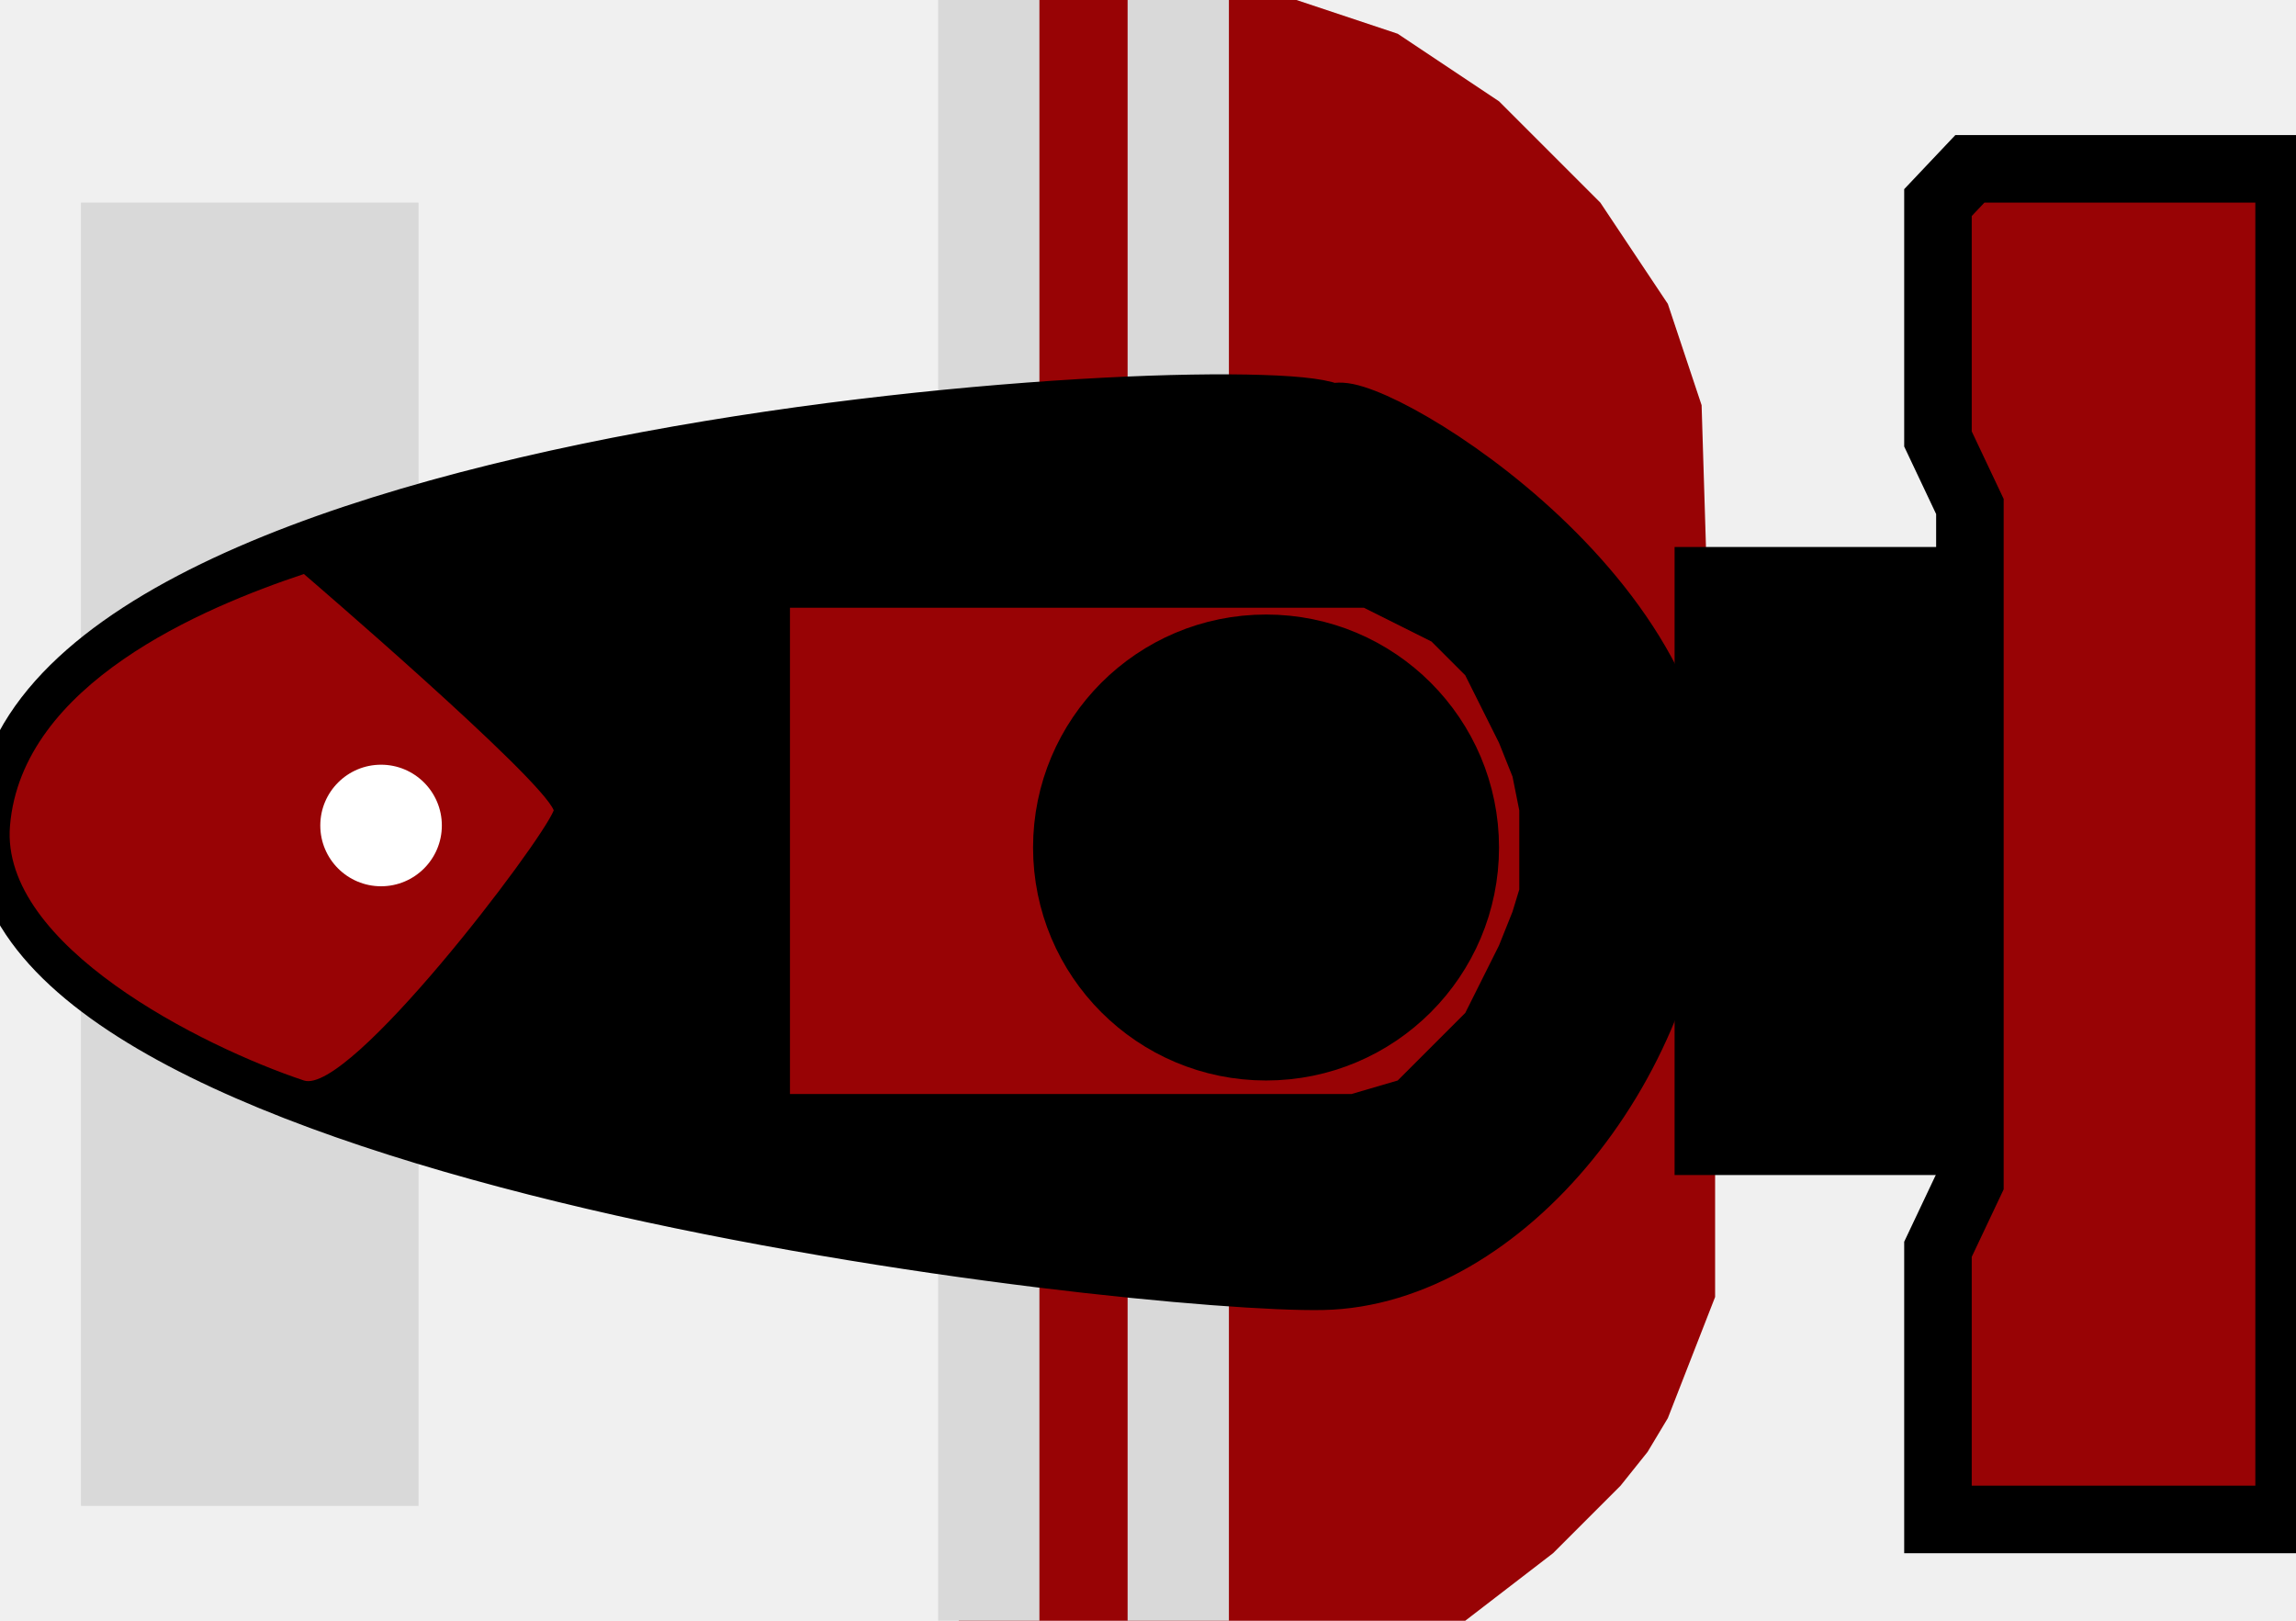
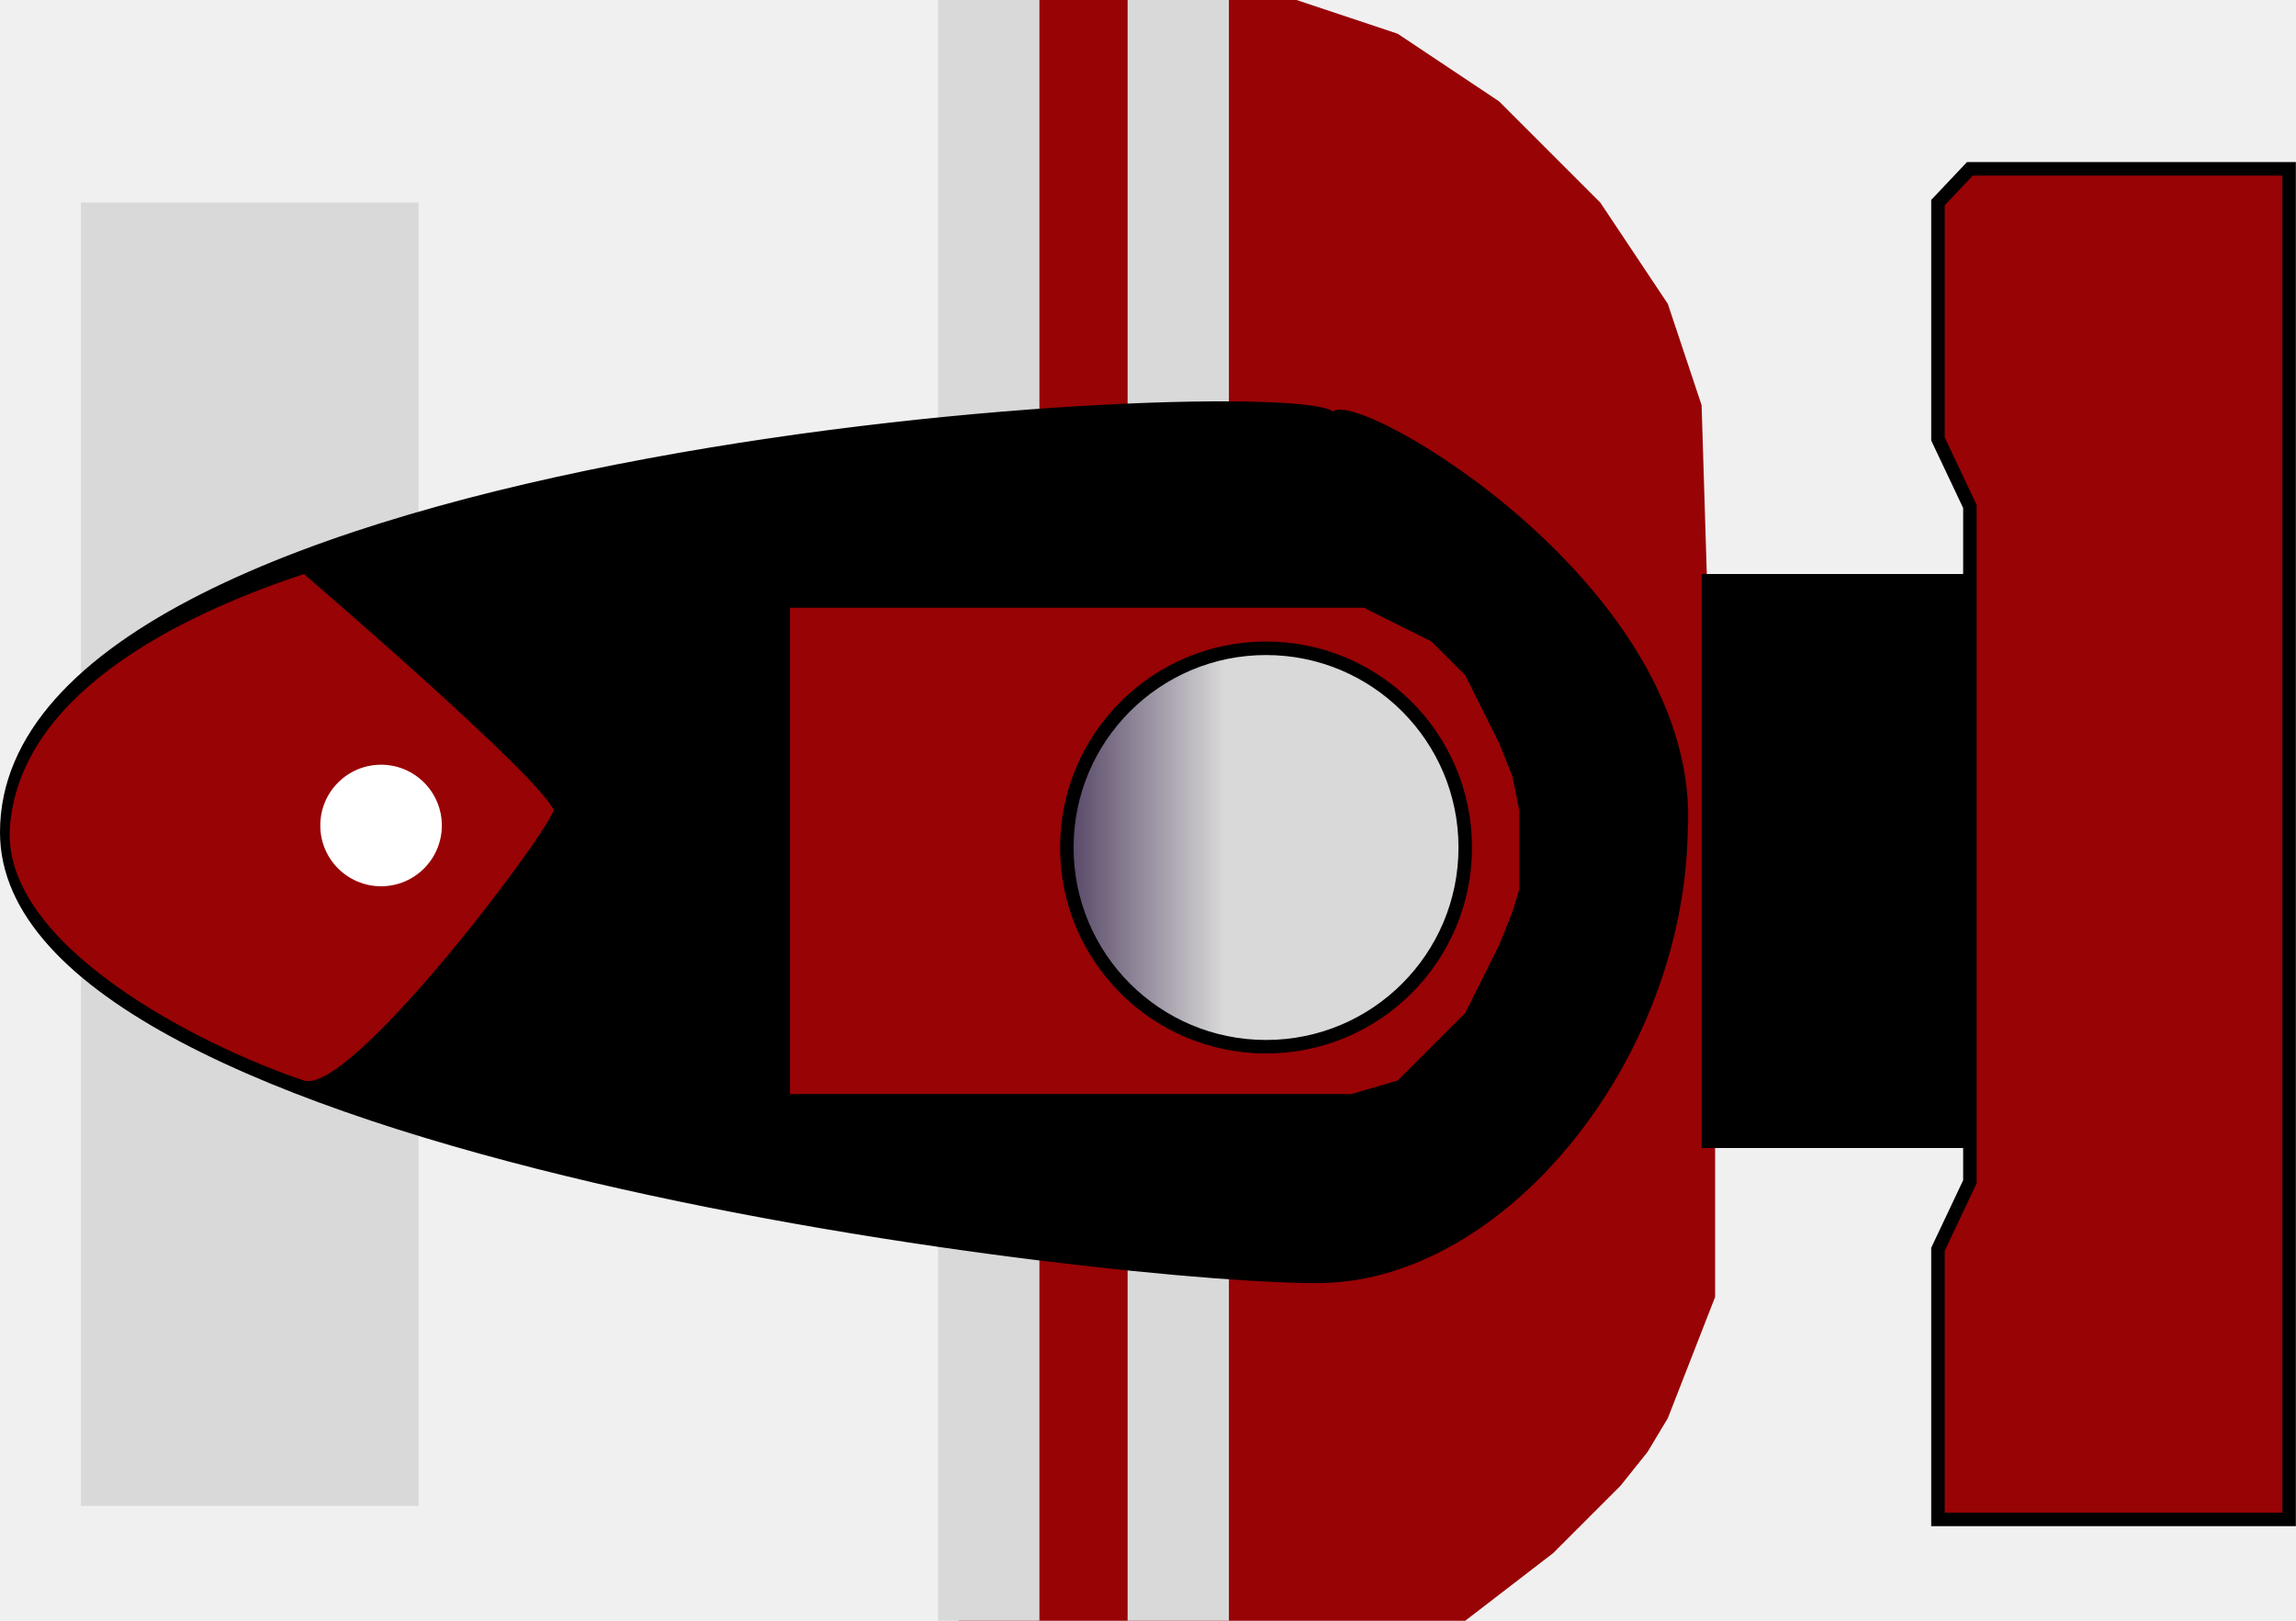
<svg xmlns="http://www.w3.org/2000/svg" width="34" height="24" viewBox="0 0 34 24" fill="none">
  <rect x="1.198" y="3" width="5" height="19.3" fill="#D9D9D9" />
  <path d="M14.198 0H19.198L20.698 0.5L22.198 1.5L23.698 3L24.698 4.5L25.198 6L25.398 12.5V16V19.206L24.698 21L24.398 21.5L23.998 22L22.998 23L21.698 24H19.198H14.198V0Z" fill="#980305" />
  <path d="M13.892 0H15.392V24H13.892V0Z" fill="#D9D9D9" />
  <path d="M16.698 0H18.198V24H16.698V0Z" fill="#D9D9D9" />
-   <path d="M24.893 12.32L24.893 12.32L24.893 12.324C24.858 14.001 24.191 15.634 23.198 16.854C22.205 18.076 20.896 18.872 19.584 18.899C18.244 18.926 13.356 18.477 8.802 17.413C6.526 16.88 4.341 16.195 2.727 15.343C1.92 14.917 1.261 14.452 0.805 13.947C0.35 13.443 0.1 12.904 0.1 12.326C0.1 10.921 1.239 9.787 3.026 8.884C4.806 7.985 7.193 7.336 9.612 6.887C12.028 6.438 14.469 6.191 16.351 6.093C17.292 6.044 18.093 6.033 18.68 6.052C18.974 6.061 19.212 6.078 19.388 6.102C19.476 6.114 19.545 6.127 19.598 6.141C19.653 6.156 19.677 6.169 19.683 6.174L19.756 6.231L19.814 6.168C19.818 6.167 19.831 6.164 19.858 6.166C19.902 6.168 19.965 6.18 20.047 6.206C20.211 6.257 20.432 6.354 20.692 6.495C21.21 6.775 21.87 7.221 22.514 7.791C23.806 8.936 25.003 10.556 24.893 12.32Z" fill="black" stroke="black" strokeWidth="0.2" />
+   <path d="M24.893 12.32L24.893 12.32L24.893 12.324C24.858 14.001 24.191 15.634 23.198 16.854C22.205 18.076 20.896 18.872 19.584 18.899C18.244 18.926 13.356 18.477 8.802 17.413C6.526 16.88 4.341 16.195 2.727 15.343C1.92 14.917 1.261 14.452 0.805 13.947C0.35 13.443 0.1 12.904 0.1 12.326C0.1 10.921 1.239 9.787 3.026 8.884C4.806 7.985 7.193 7.336 9.612 6.887C12.028 6.438 14.469 6.191 16.351 6.093C17.292 6.044 18.093 6.033 18.68 6.052C18.974 6.061 19.212 6.078 19.388 6.102C19.476 6.114 19.545 6.127 19.598 6.141C19.653 6.156 19.677 6.169 19.683 6.174L19.756 6.231L19.814 6.168C19.818 6.167 19.831 6.164 19.858 6.166C19.902 6.168 19.965 6.18 20.047 6.206C20.211 6.257 20.432 6.354 20.692 6.495C21.21 6.775 21.87 7.221 22.514 7.791C23.806 8.936 25.003 10.556 24.893 12.32Z" fill="black" stroke="black" stroke-width="0.2" />
  <path d="M11.698 9H17.698H19.698H20.198L21.198 9.5L21.698 10L22.198 11L22.398 11.5L22.498 12V12.5V13.172L22.398 13.5L22.198 14L21.698 15L21.198 15.5L20.698 16L20.015 16.2H17.698H11.698V9Z" fill="#980305" />
-   <path d="M21.698 12.55C21.698 14.179 20.378 15.5 18.748 15.5C17.119 15.5 15.798 14.179 15.798 12.55C15.798 10.921 17.119 9.6 18.748 9.6C20.378 9.6 21.698 10.921 21.698 12.55Z" fill="url(#paint0_linear_214_94)" stroke="black" strokeWidth="0.2" />
-   <path d="M25.298 8.6H29.098V16.9H25.298V8.6Z" fill="black" stroke="black" strokeWidth="0.2" />
-   <path d="M28.698 6.5L29.171 7.5V17.5L28.698 18.5V19V22.5H33.898V2.5H33.426H29.171L28.698 3V6.5Z" fill="#980305" stroke="black" strokeWidth="0.2" />
+   <path d="M21.698 12.55C21.698 14.179 20.378 15.5 18.748 15.5C17.119 15.5 15.798 14.179 15.798 12.55C15.798 10.921 17.119 9.6 18.748 9.6C20.378 9.6 21.698 10.921 21.698 12.55Z" fill="url(#paint0_linear_214_94)" stroke="black" stroke-width="0.2" />
+   <path d="M25.298 8.6H29.098V16.9H25.298V8.6Z" fill="black" stroke="black" stroke-width="0.2" />
+   <path d="M28.698 6.5L29.171 7.5V17.5L28.698 18.5V19V22.5H33.898V2.5H33.426H29.171L28.698 3V6.5Z" fill="#980305" stroke="black" stroke-width="0.2" />
  <path d="M8.2 12C8 12.5 5.171 16.224 4.5 16C3 15.5 -4.1367e-05 14 0.148 12.229C0.323 10.126 3 9 4.5 8.5C4.5 8.5 8 11.5 8.2 12Z" fill="#980305" />
  <path d="M6.543 12.224C6.543 12.721 6.14 13.124 5.643 13.124C5.146 13.124 4.743 12.721 4.743 12.224C4.743 11.727 5.146 11.324 5.643 11.324C6.14 11.324 6.543 11.727 6.543 12.224Z" fill="white" />
  <defs>
    <linearGradient id="paint0_linear_214_94" x1="21.798" y1="12.55" x2="15.698" y2="12.55" gradientUnits="userSpaceOnUse">
-       <stop offset="0.6" stopColor="#D9D9D9" />
-       <stop offset="0.98" stopColor="#564666" />
+       <stop offset="0.6" stop-color="#D9D9D9" />
+       <stop offset="0.98" stop-color="#564666" />
    </linearGradient>
  </defs>
</svg>
